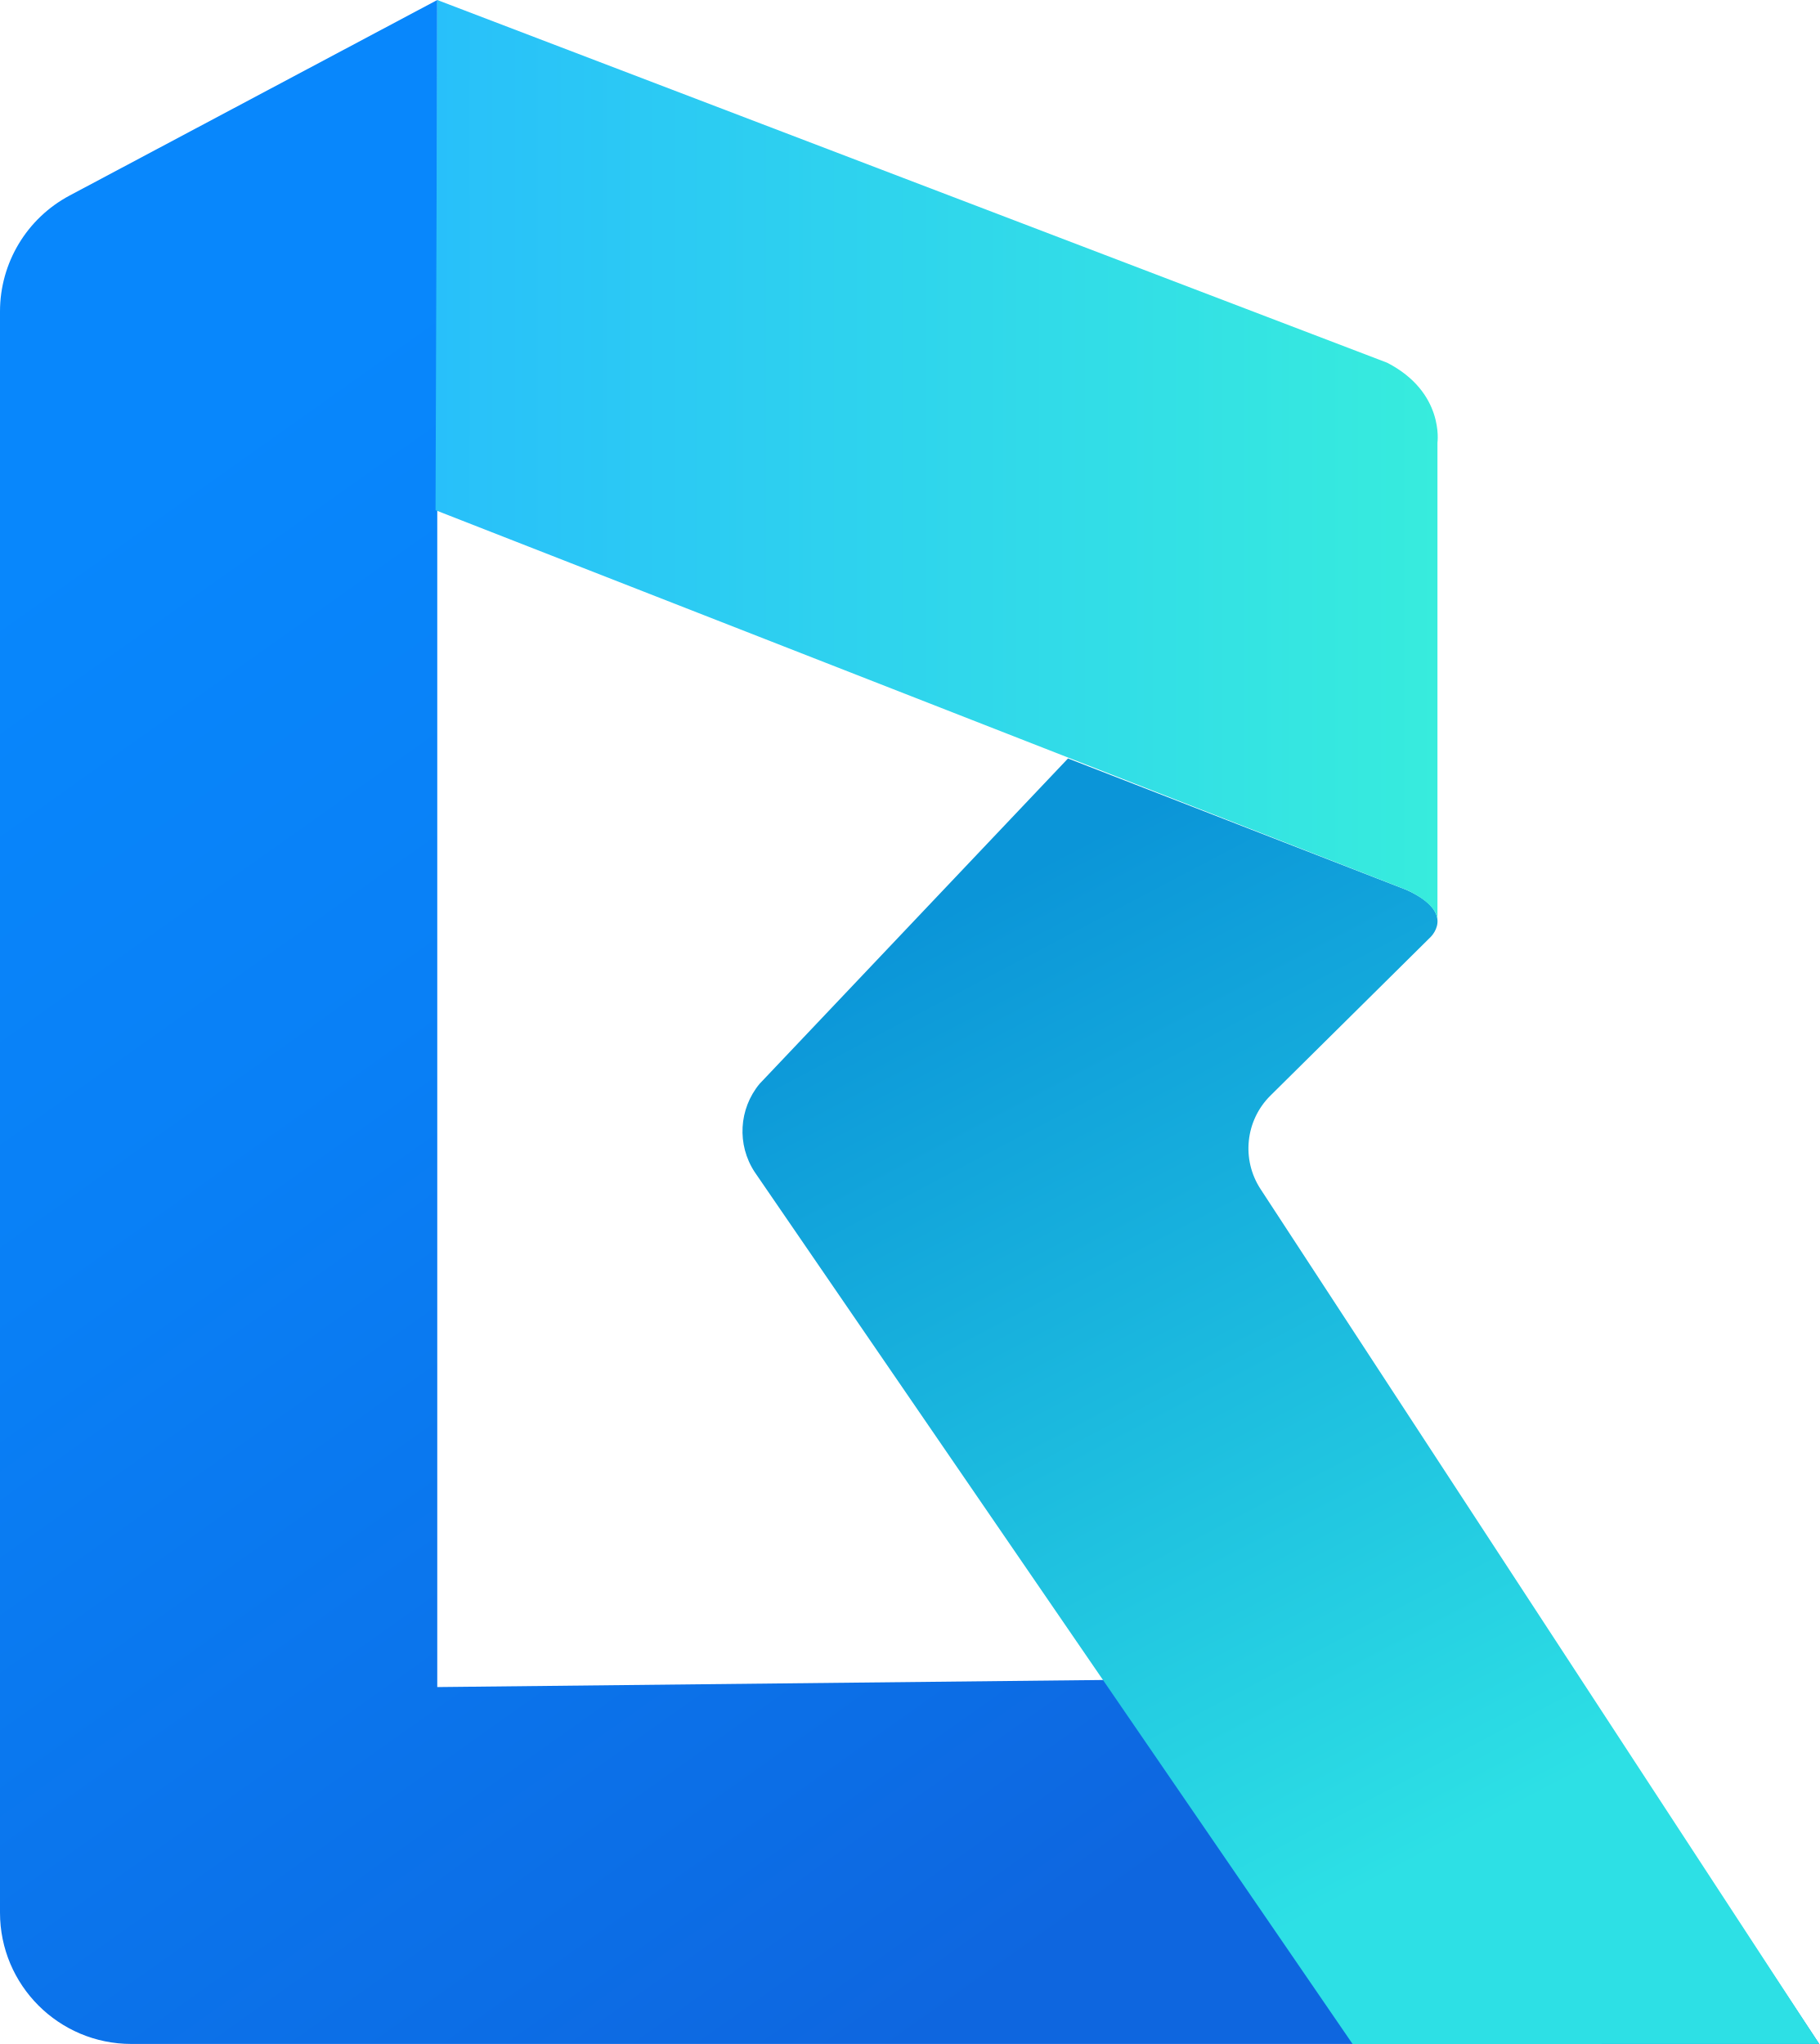
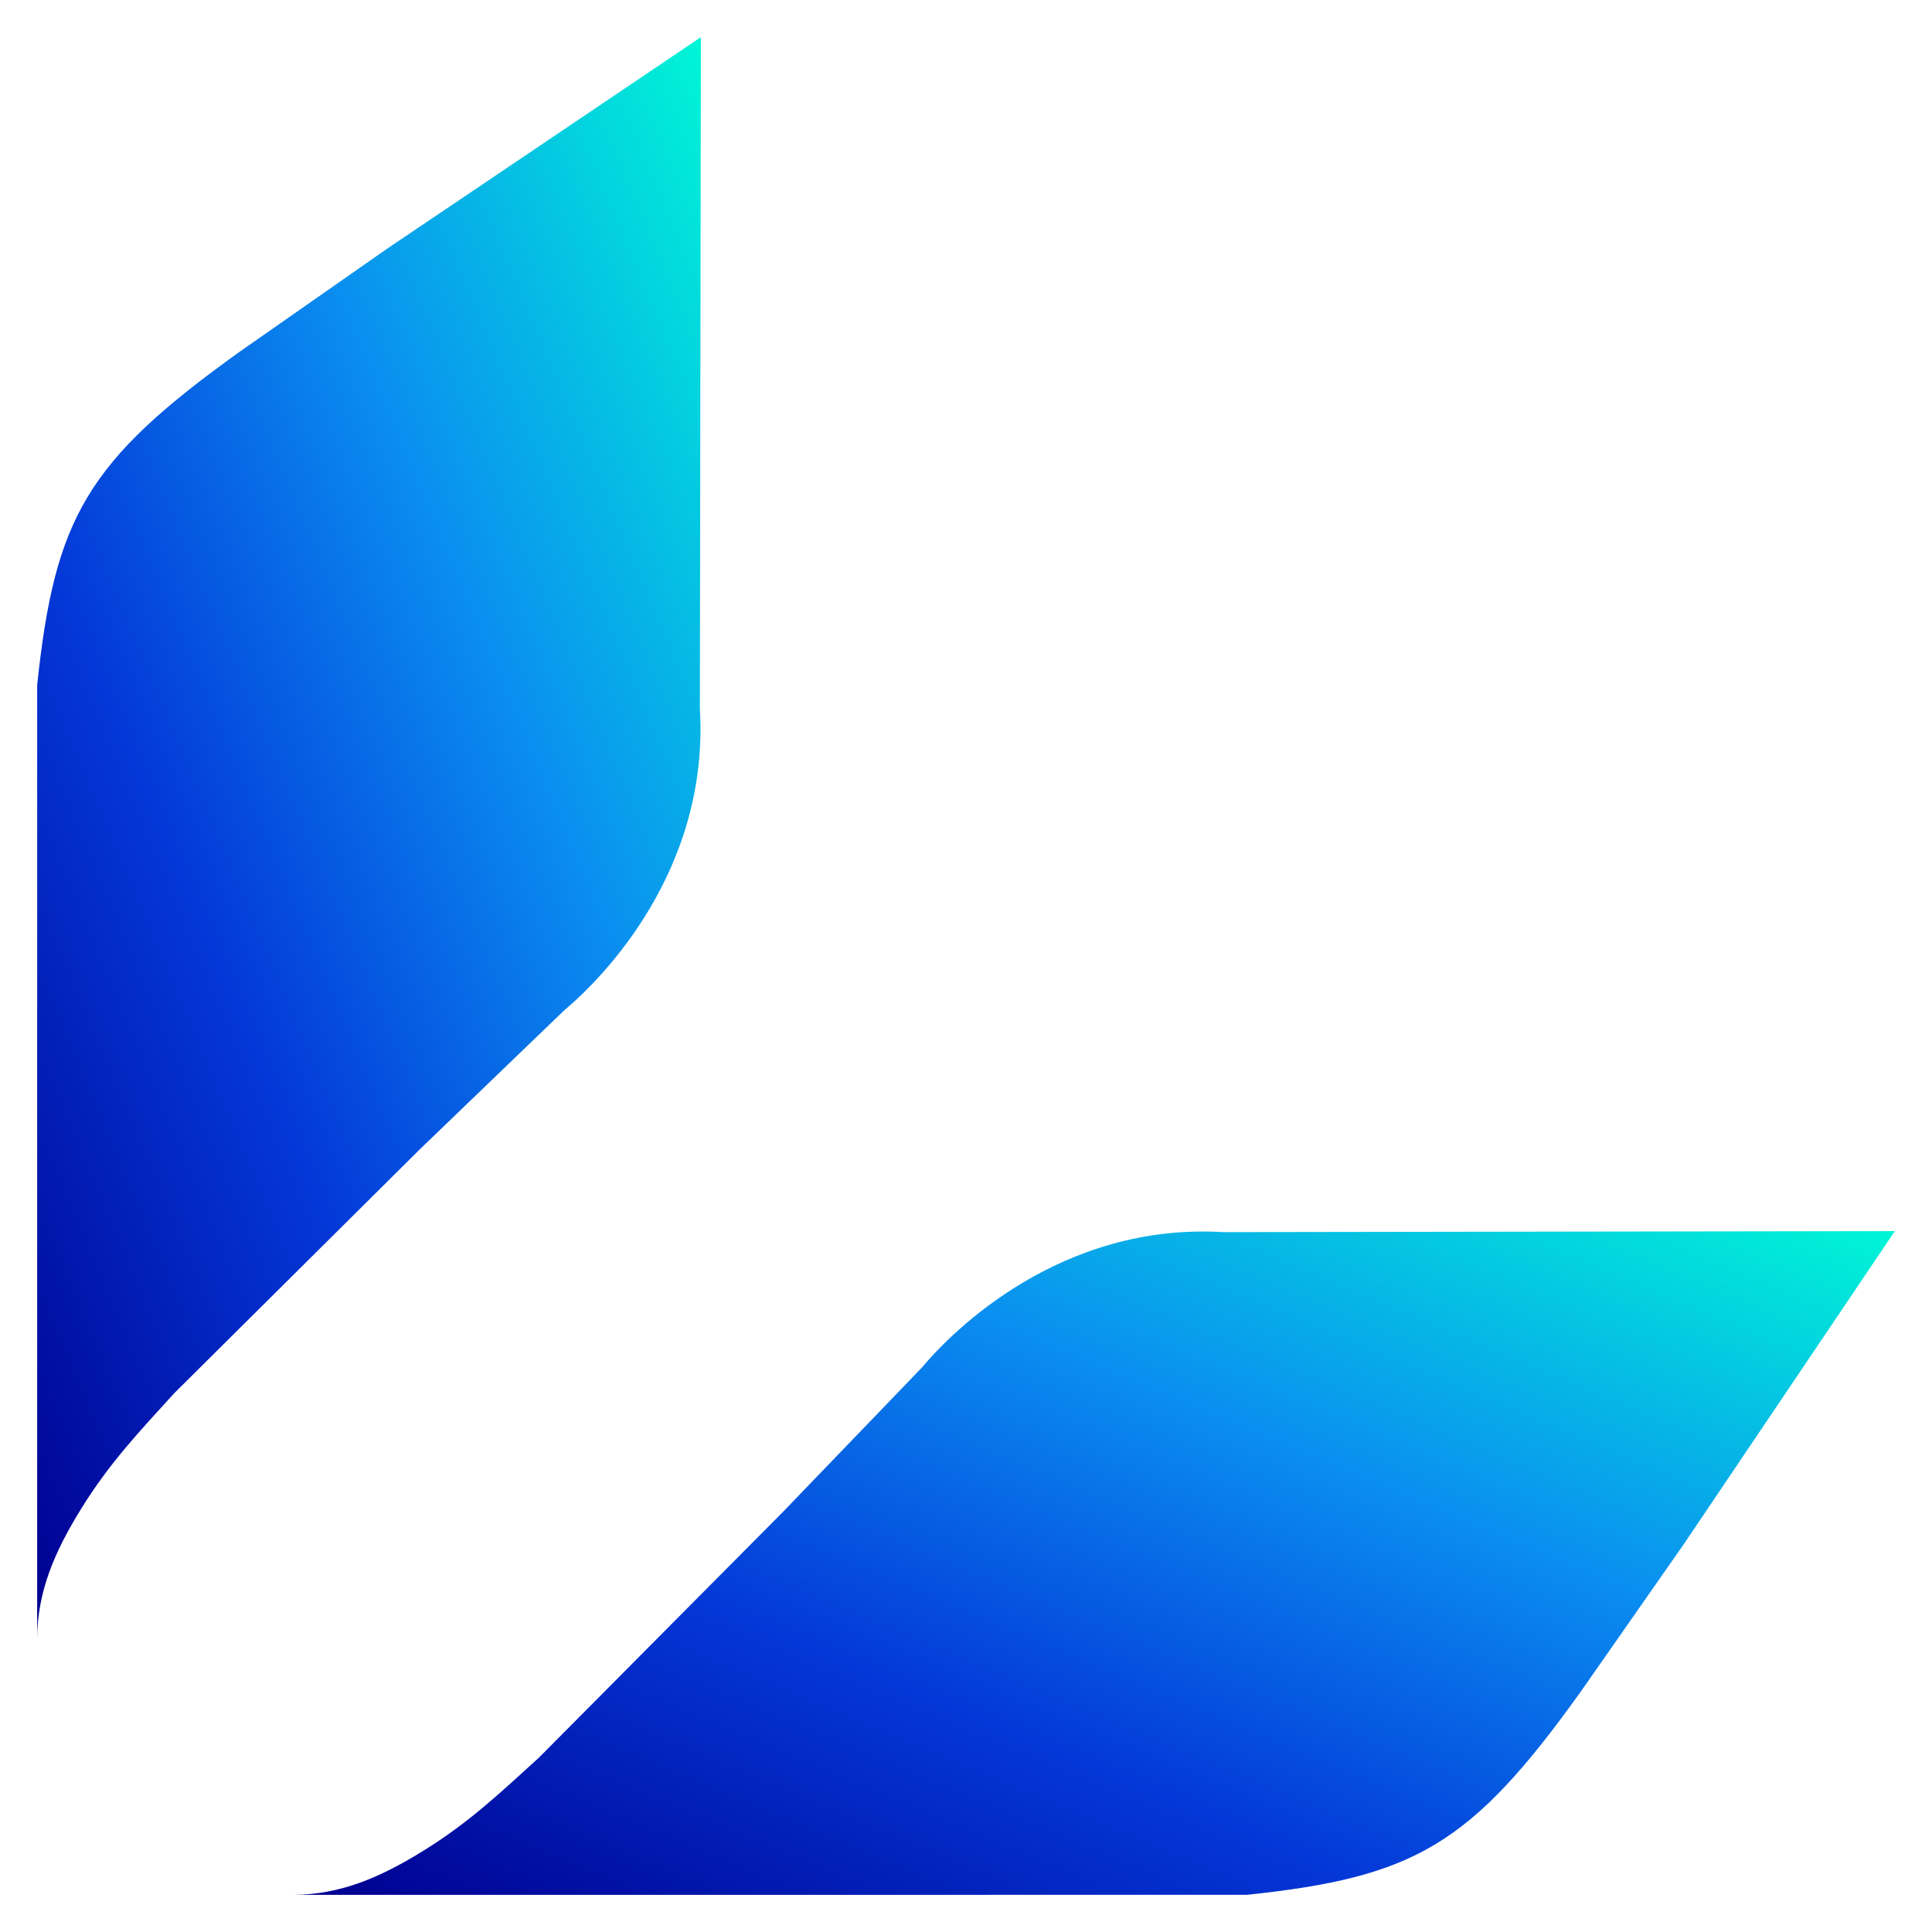
- <svg xmlns="http://www.w3.org/2000/svg" id="Layer_1" data-name="Layer 1" viewBox="0 0 1054.53 1184.82">
+ <svg xmlns="http://www.w3.org/2000/svg" viewBox="-60 -60 3120 3120">
  <defs>
-     <style>
-       .cls-1 { fill: url(#linear-gradient-2); }
-       .cls-2 { fill: url(#linear-gradient-3); }
-       .cls-3 { fill: url(#linear-gradient); }
-     </style>
-     <linearGradient id="linear-gradient" x1="-24.26" y1="353.52" x2="553.9" y2="1168.93" gradientUnits="userSpaceOnUse">
-       <stop offset="0" stop-color="#0887fc" />
-       <stop offset=".34" stop-color="#0980f6" />
-       <stop offset=".83" stop-color="#0c6ee6" />
-       <stop offset="1" stop-color="#0e66df" />
-     </linearGradient>
-     <linearGradient id="linear-gradient-2" x1="584.61" y1="509.18" x2="871.24" y2="1053.54" gradientUnits="userSpaceOnUse">
-       <stop offset="0" stop-color="#0b95d8" />
-       <stop offset="1" stop-color="#2de0e5" />
-     </linearGradient>
-     <linearGradient id="linear-gradient-3" x1="252.46" y1="267.25" x2="833.38" y2="267.25" gradientUnits="userSpaceOnUse">
-       <stop offset="0" stop-color="#28c0fa" />
-       <stop offset="1" stop-color="#37ecdd" />
+     <linearGradient id="lr" x1="0" y1="1" x2="1" y2="0">
+       <stop offset="0" stop-color="#000090" />
+       <stop offset=".35" stop-color="#0438d8" />
+       <stop offset=".65" stop-color="#0a8ef0" />
+       <stop offset="1" stop-color="#00f5d6" />
    </linearGradient>
  </defs>
-   <path class="cls-3" d="M912.84,970.89l141.69,213.9H76.12c-42.04,0-76.12-34.08-76.12-76.12V180.53c0-28.14,15.53-53.99,40.38-67.2L253.46,0v977.92l659.39-7.03Z" />
-   <path class="cls-1" d="M1054.53,1184.8l-323.85-495.54c-11.2-17.14-8.8-39.81,5.76-54.22l92.09-91.17s16.98-14.44-13.42-28.1l-196.04-76.12-178.8,188.61c-12.05,14.57-13.2,35.3-2.83,51.11l346.59,505.45,270.5-.03Z" />
-   <path class="cls-2" d="M253.46,0l-1,295.75,562.65,220.01s19.08,8,18.11,18.74v-277.92s4.16-29.15-29.15-46.32L253.46,0Z" />
+   <path fill="url(#lr)" d="M415.38,3000h152.9l1385.55-.04c270.54-28.62,361.3-80.29,538.28-327.18l166.88-238.83,341.01-505.81-1084.23,1.64c-262.22-15.72-437.21,159.07-486.87,218.55l-224.4,233.16-394.07,396.81c-63.74,58.09-112.94,104.57-185.29,149.6C552.76,2972.97,488.95,2999.28,415.38,3000Z" />
+   <path fill="url(#lr)" d="M0,2584.62c0-56.09,0-99.06,0-152.9l.04-1385.55c28.62-270.54,80.29-361.3,327.18-538.28l238.83-166.88L1071.86,0l-1.64,1084.23c15.72,262.22-159.07,437.21-218.55,486.87l-233.16,224.4-396.81,394.07c-58.09,63.74-104.57,112.94-149.6,185.29C27.03,2447.24.72,2511.05,0,2584.62Z" />
</svg>
